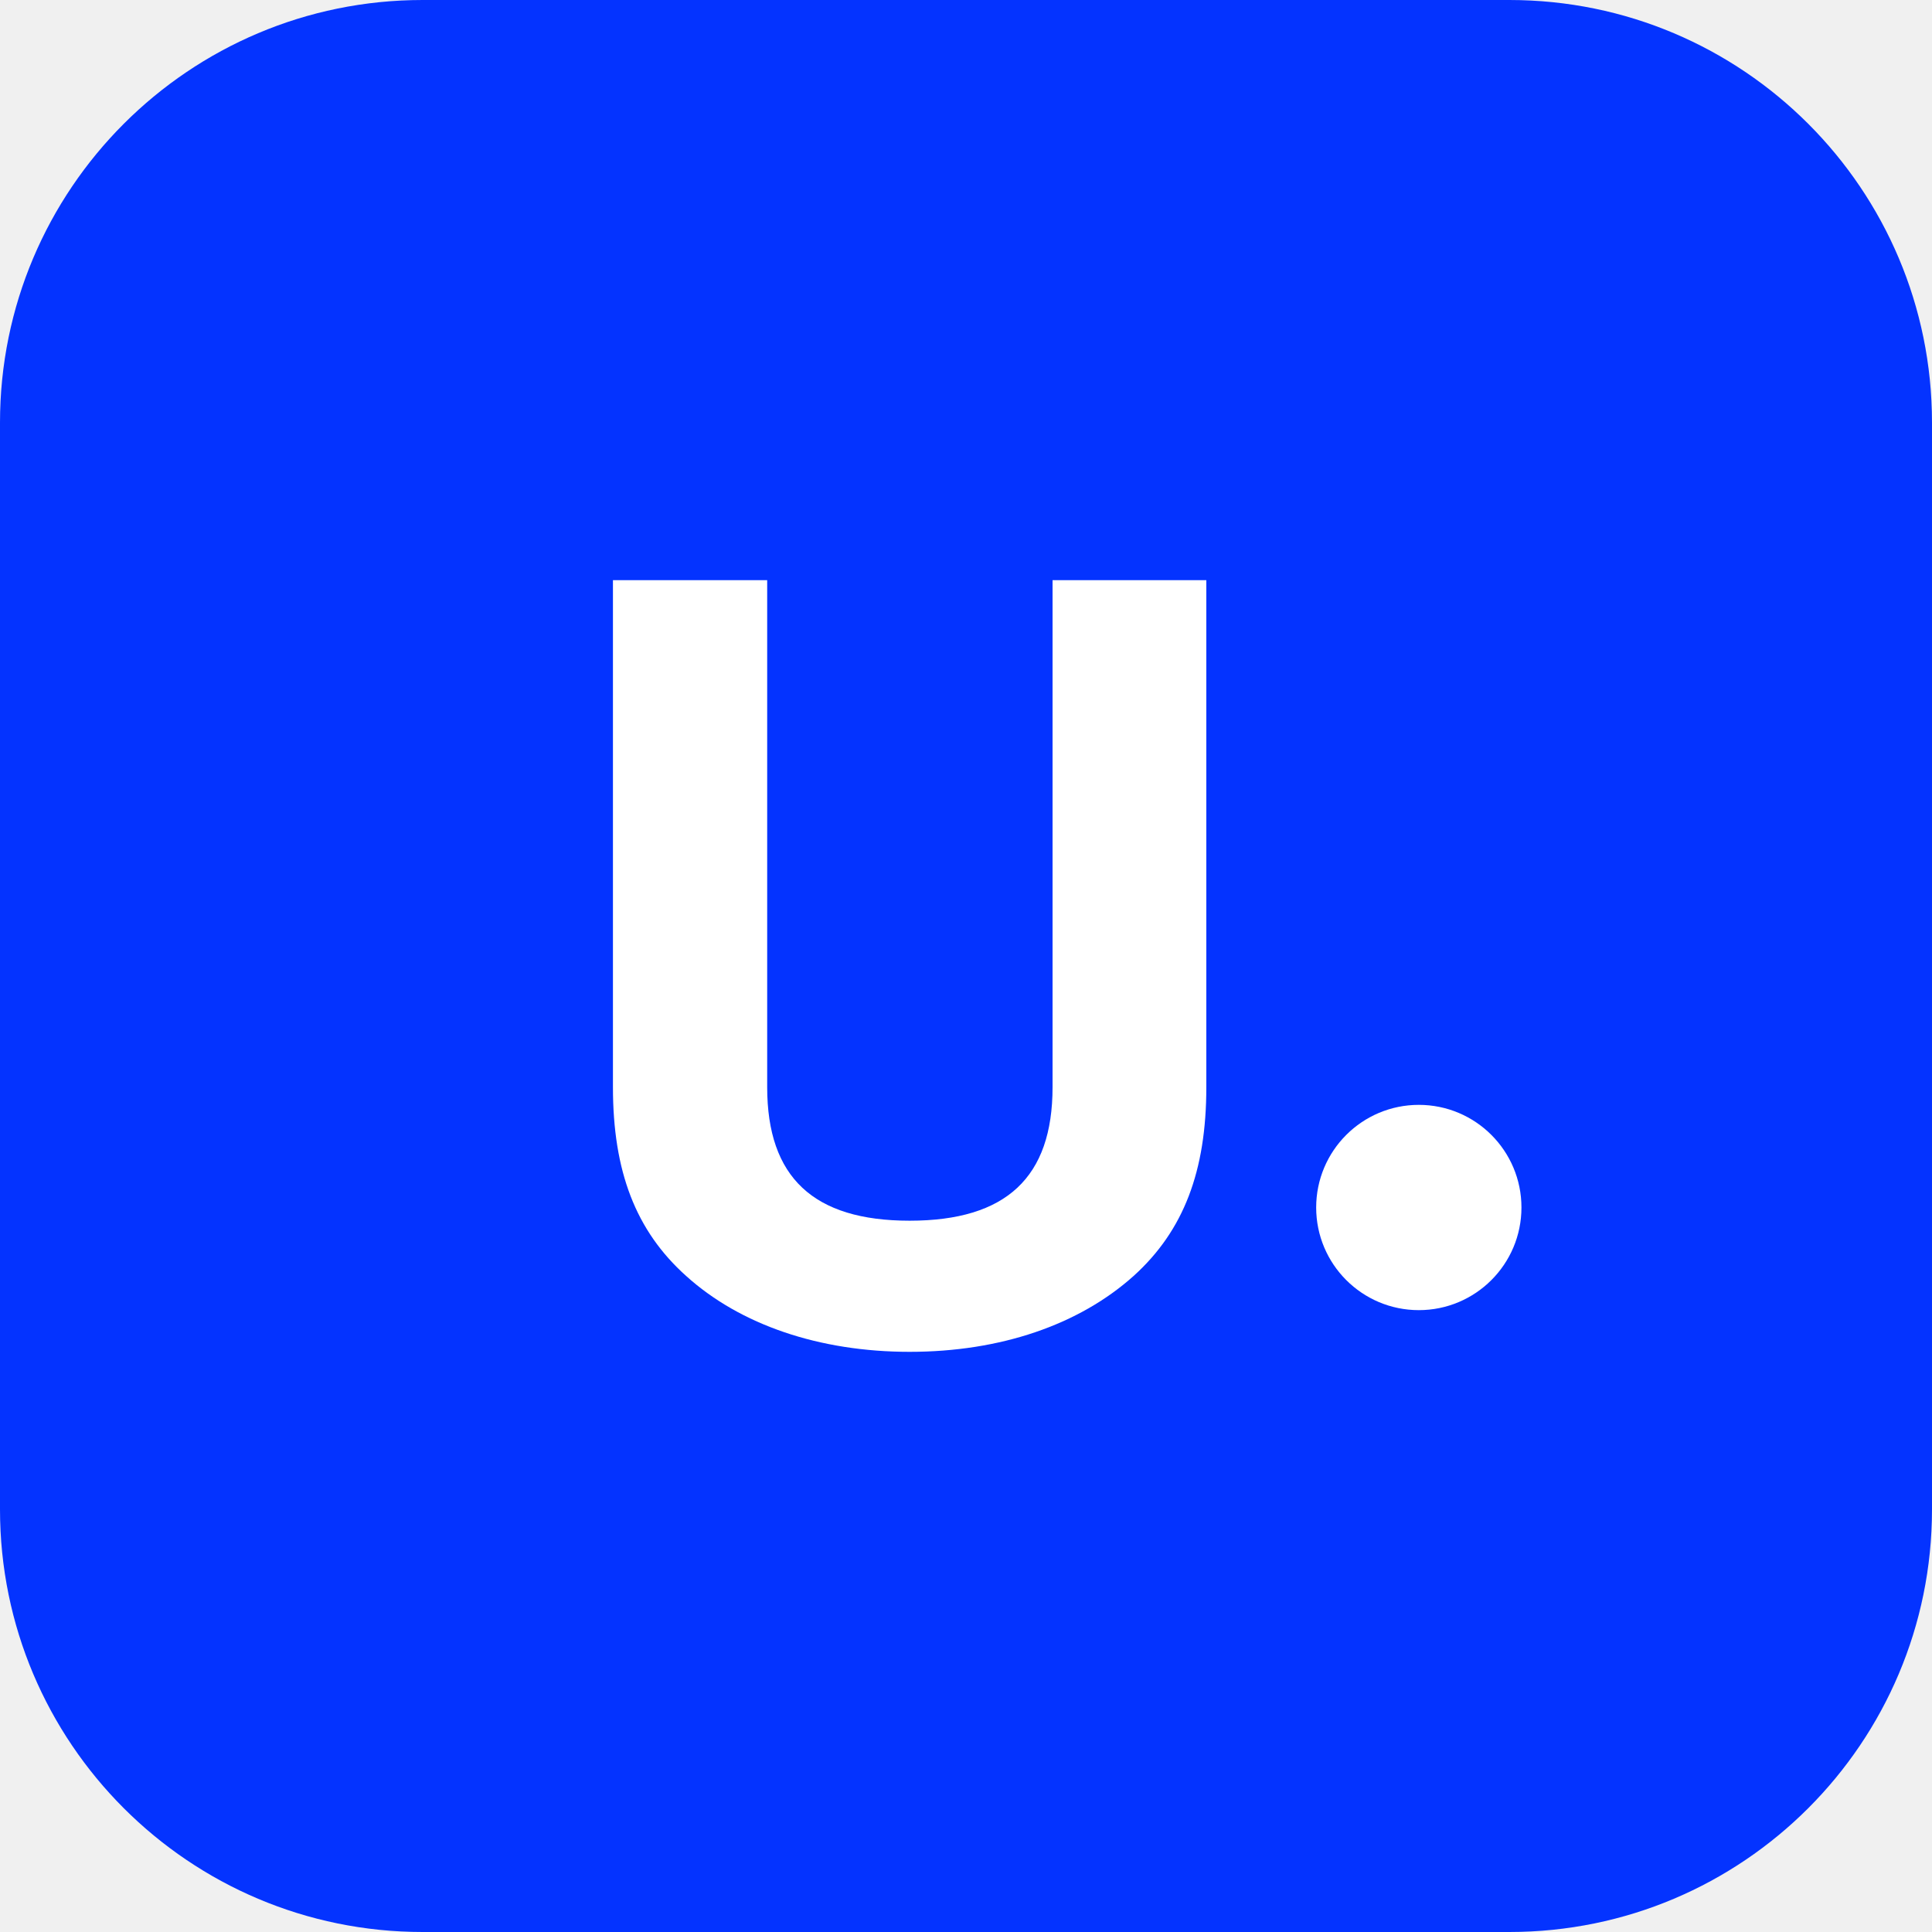
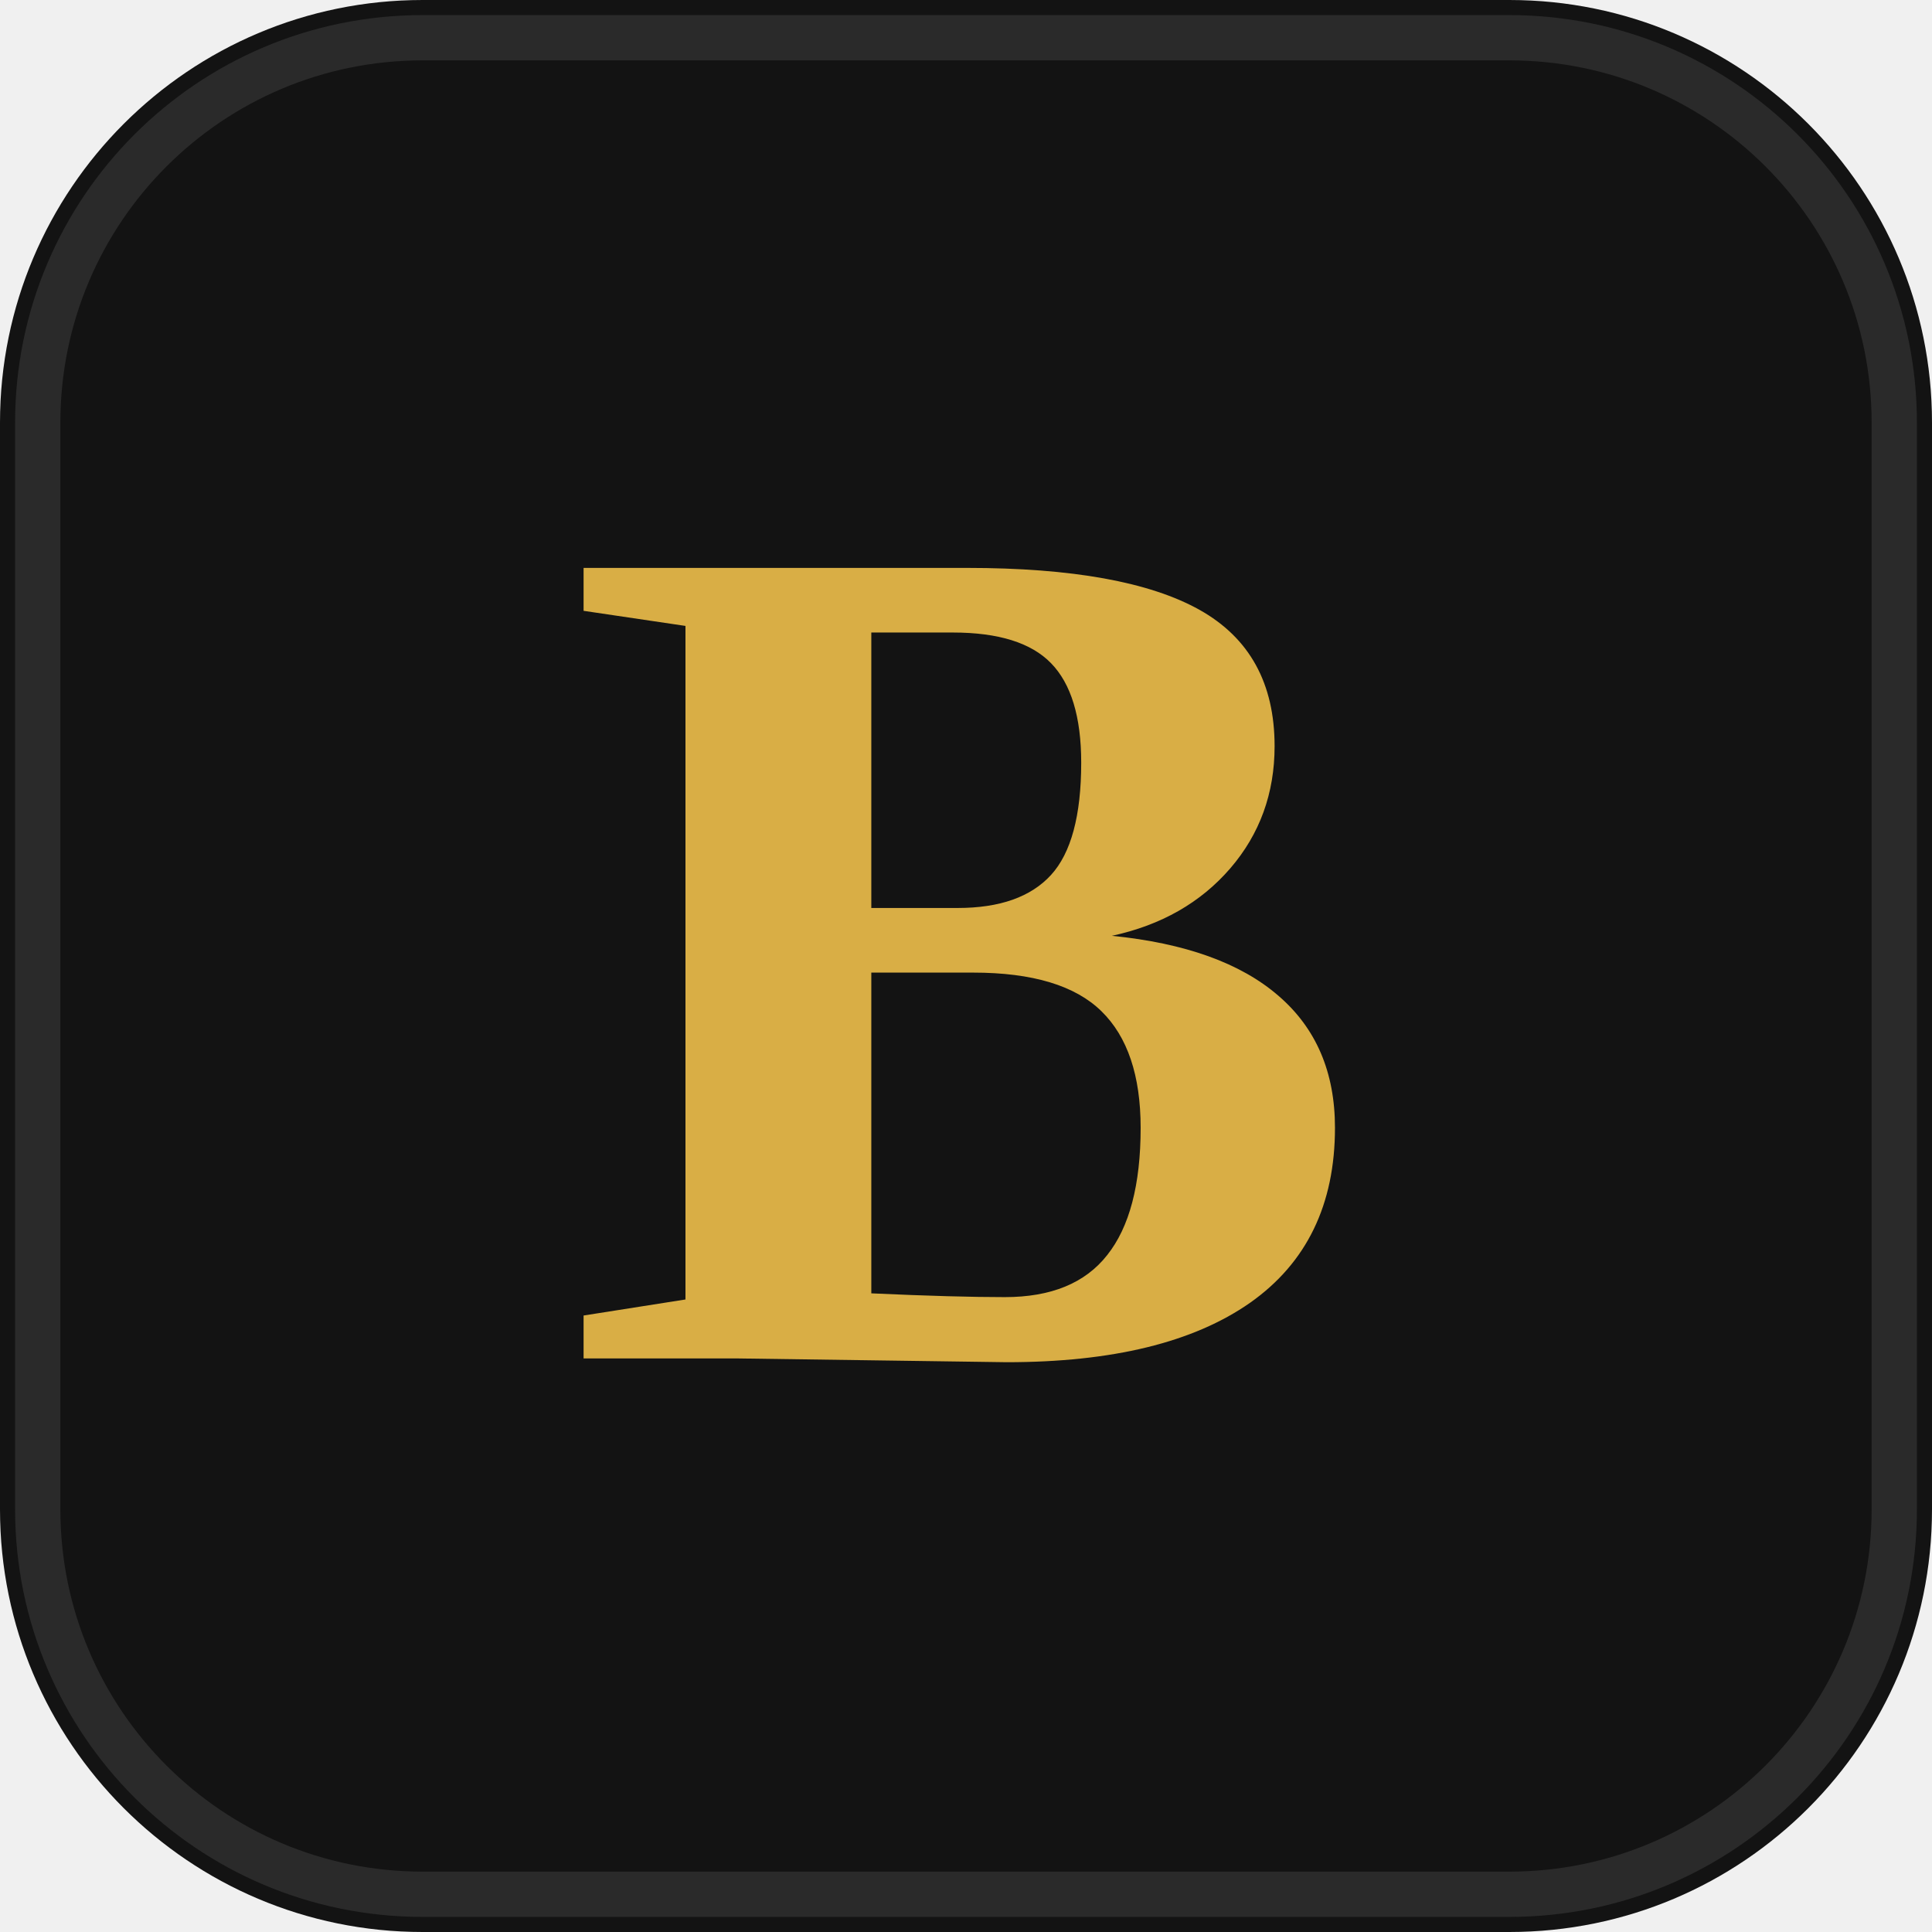
<svg xmlns="http://www.w3.org/2000/svg" viewBox="0 0 64 64">
-   <rect width="64" height="64" rx="14" fill="#0433ff" />
-   <text x="30" y="44" font-family="Helvetica Neue, Helvetica, Arial, sans-serif" font-size="34" font-weight="700" fill="#ffffff" text-anchor="middle">U</text>
-   <circle cx="47" cy="40" r="3.4" fill="#ffffff" />
+   <rect width="64" height="64" rx="14" fill="#131313" />
+   <rect x="1.25" y="1.25" width="61.5" height="61.5" rx="12.75" fill="none" stroke="#2a2a2a" stroke-width="1.5" />
+   <text x="32" y="45" font-family="Georgia, 'Times New Roman', serif" font-size="40" font-weight="700" fill="#d9ae45" text-anchor="middle">B</text>
</svg>
